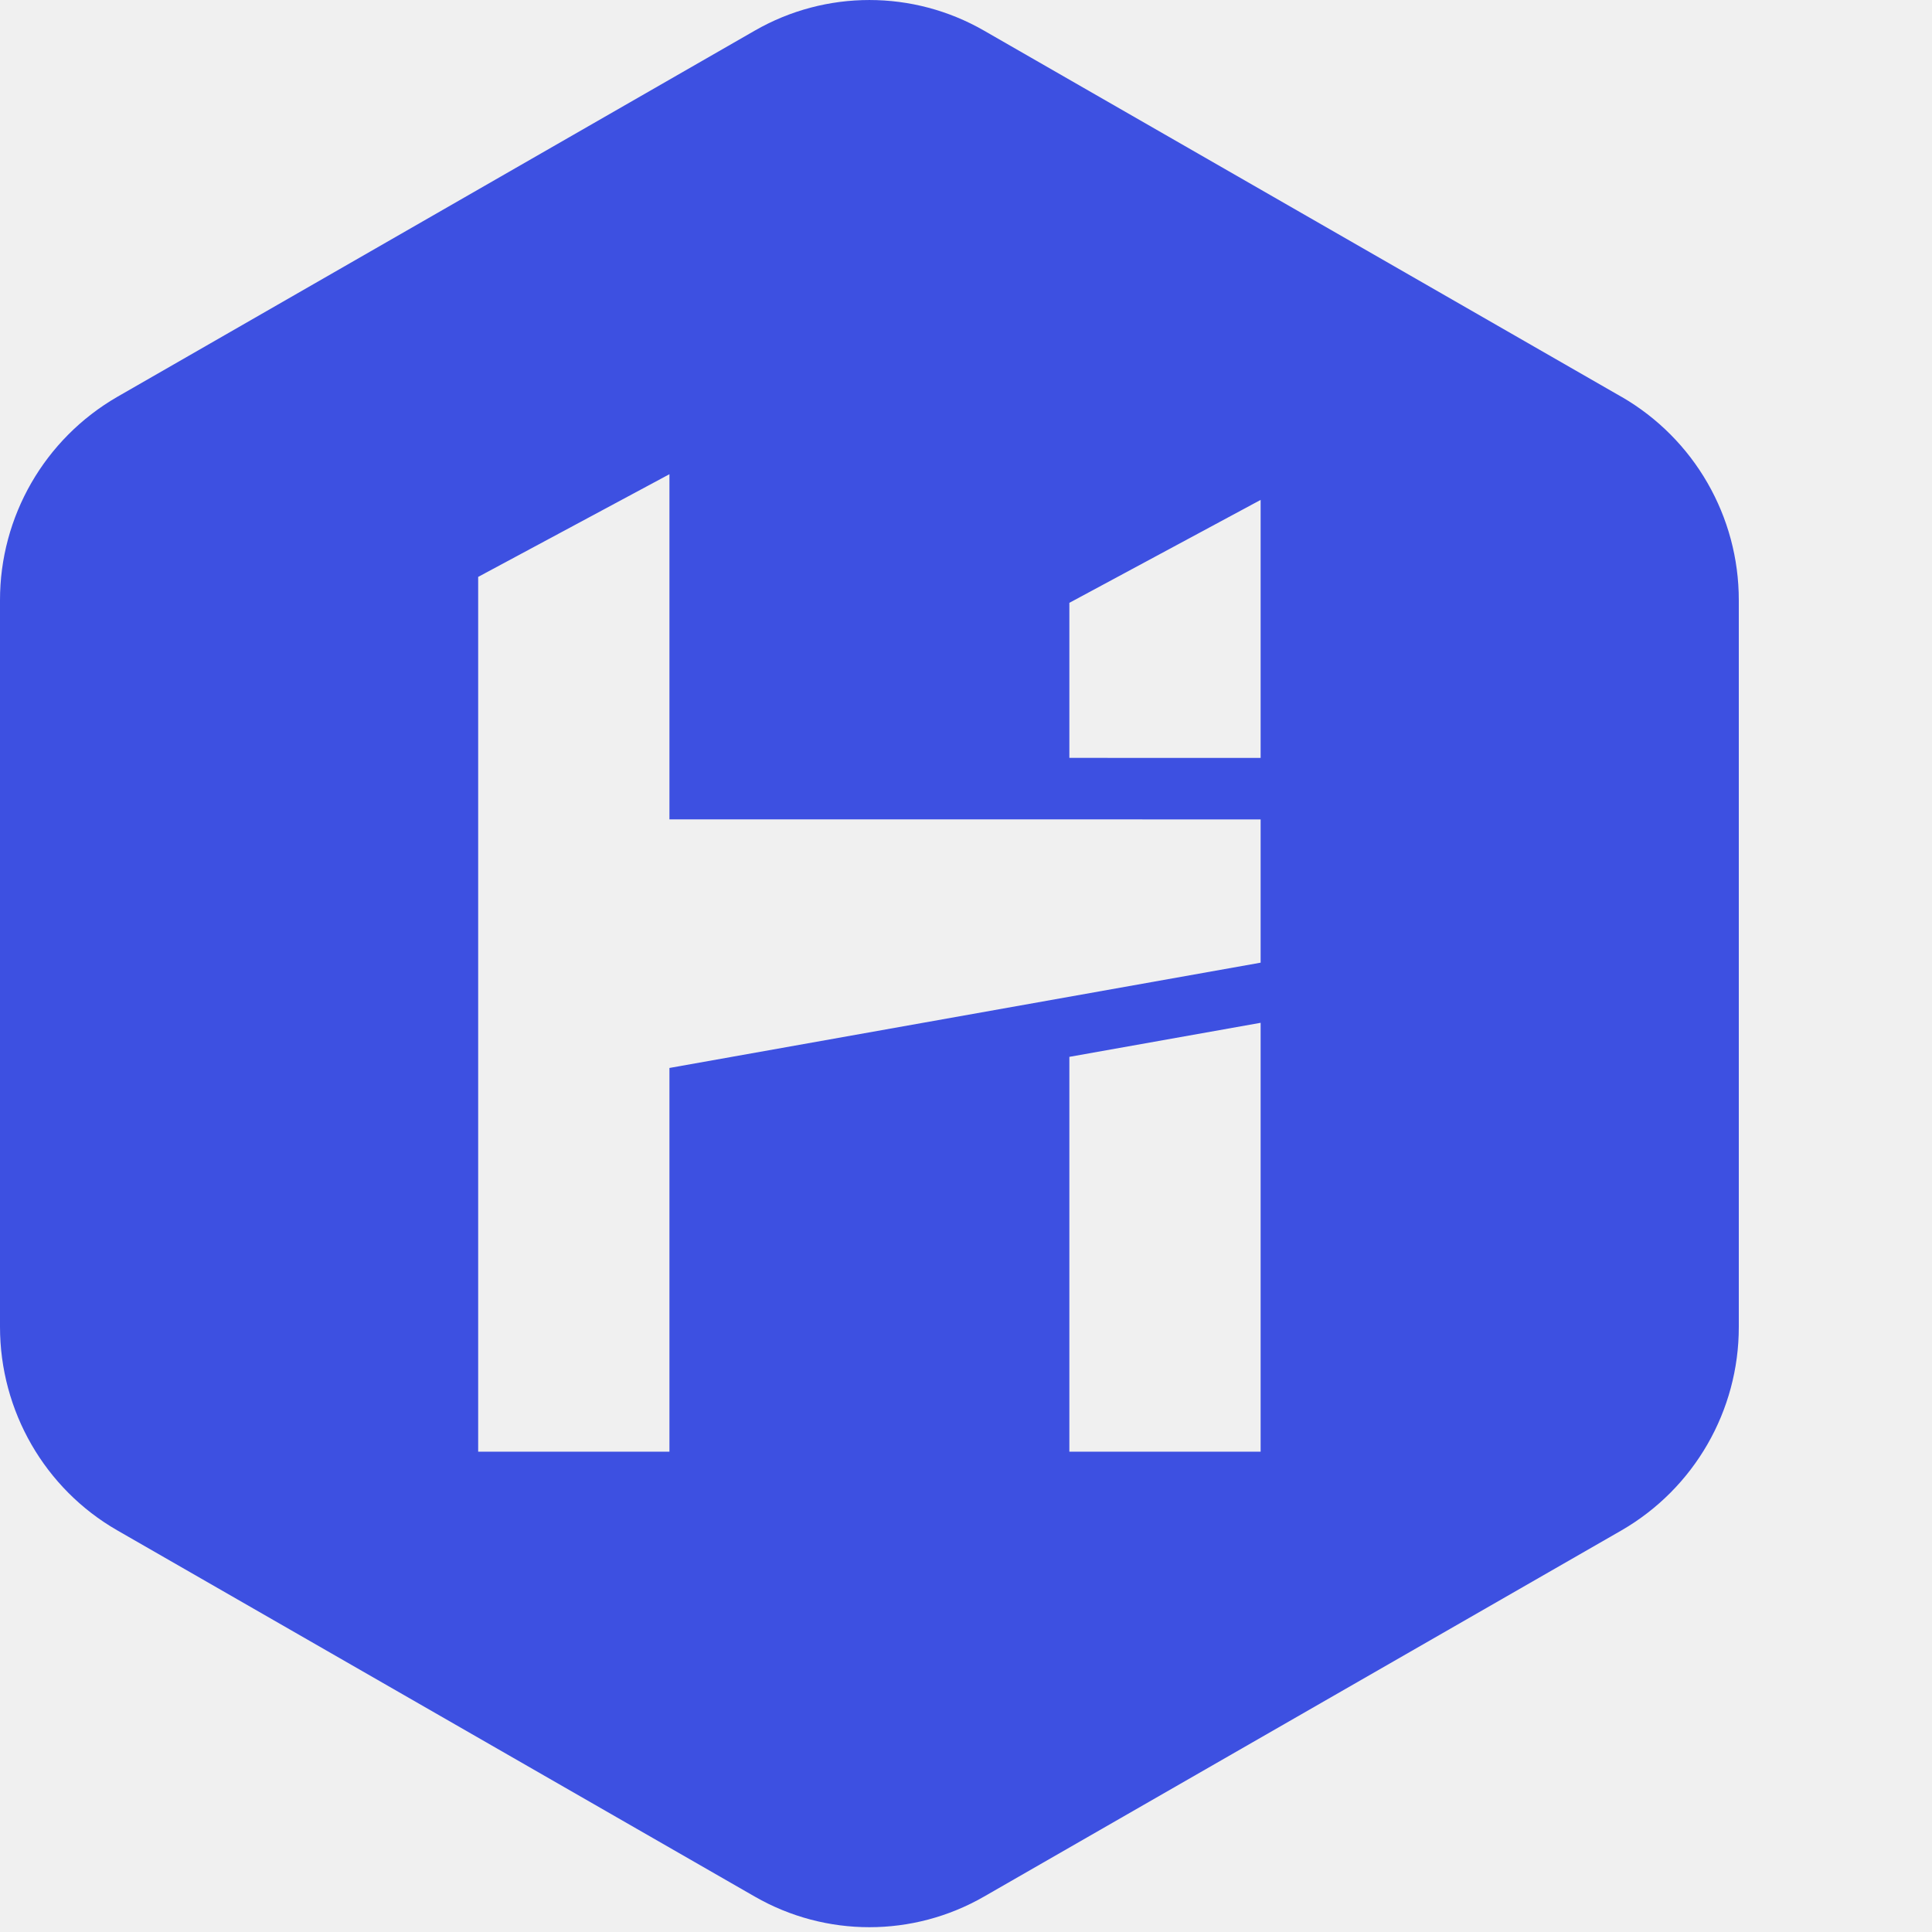
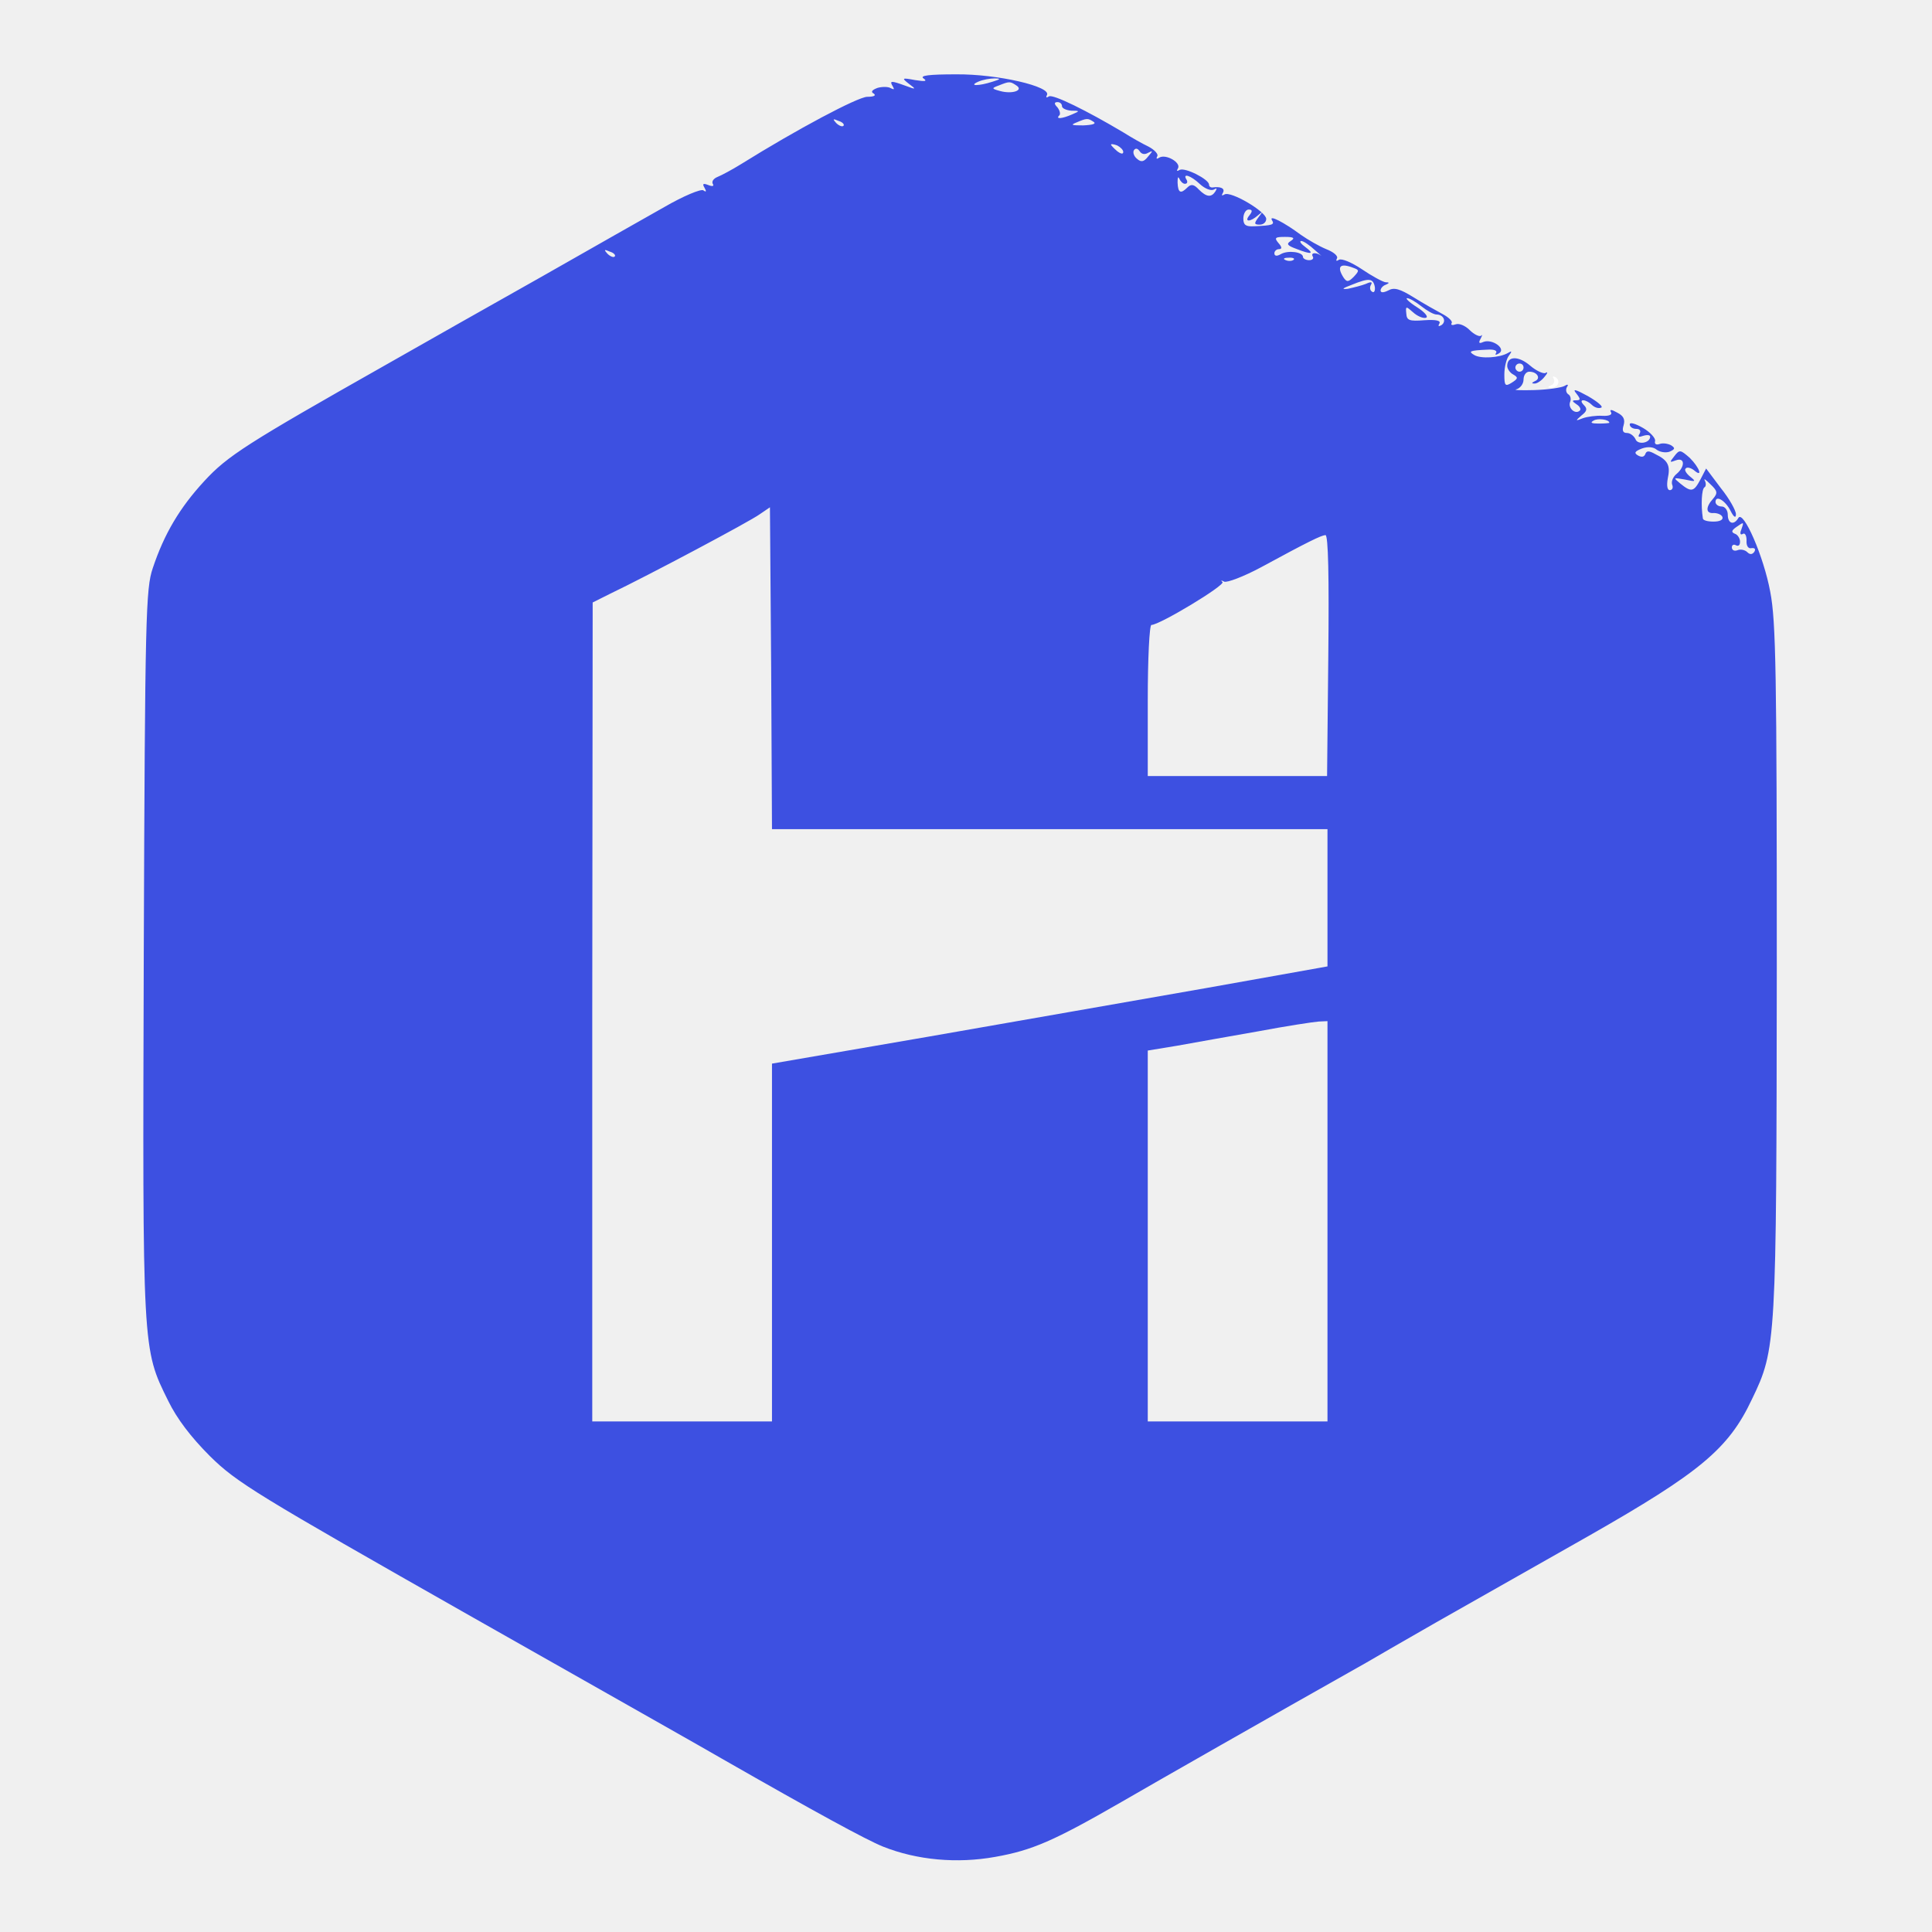
- <svg width="40" height="40" viewBox="0 0 40 40" fill="none">
-   <path fill-rule="evenodd" clip-rule="evenodd" d="M33.573 8.217 20.373.634a4.76 4.76 0 0 0-4.746 0l-13.2 7.583A4.86 4.86 0 0 0 0 12.43v15.04c0 1.743.927 3.352 2.427 4.214l13.2 7.583a4.76 4.76 0 0 0 4.746 0l13.2-7.583A4.86 4.86 0 0 0 36 27.471V12.43a4.86 4.86 0 0 0-2.427-4.214M26.1 30.056v-8.88l-3.96.705v8.174zM13.86 16.964V9.818L9.9 11.944v18.111h3.96v-7.944l12.24-2.18v-2.966zm12.24-1.272V10.35l-3.96 2.131v3.21z" fill="#3D50E1" />
+ <svg xmlns="http://www.w3.org/2000/svg" version="1.0" width="473pt" height="473pt" viewBox="0 0 473 473" preserveAspectRatio="xMidYMid meet">
+   <g transform="translate(0,473) scale(0.1,-0.1)" fill="#3D50E1" stroke="none">
+     <path d="M2261 4538 c10 -7 4 -8 -21 -4 -32 6 -33 5 -15 -9 19 -14 18 -15 -8 -5 -36 13 -40 13 -31 -2 4 -7 3 -8 -5 -4 -6 4 -21 4 -32 1 -14 -5 -18 -10 -10 -14 7 -5 0 -8 -16 -8 -24 -1 -171 -79 -309 -165 -21 -13 -47 -27 -57 -31 -10 -4 -15 -11 -12 -17 4 -6 -1 -7 -11 -3 -13 5 -15 3 -9 -7 5 -9 4 -11 -3 -6 -6 4 -49 -14 -94 -40 -46 -26 -182 -103 -303 -172 -121 -68 -292 -165 -380 -215 -341 -193 -388 -223 -445 -285 -60 -65 -98 -129 -126 -213 -17 -50 -19 -114 -22 -940 -3 -980 -4 -970 60 -1099 21 -43 55 -88 102 -135 66 -65 112 -93 644 -395 316 -179 590 -334 610 -346 229 -131 352 -198 394 -215 83 -33 181 -42 275 -25 90 16 143 39 308 134 88 51 358 205 601 342 17 10 93 54 170 98 76 43 245 139 374 212 272 155 342 213 399 334 60 124 60 137 61 1057 0 720 -2 848 -16 920 -16 87 -66 201 -78 181 -11 -19 -26 -14 -26 8 0 11 -7 20 -15 20 -8 0 -15 5 -15 11 0 18 24 4 37 -22 8 -16 13 -18 13 -8 0 9 -16 38 -37 64 l-36 48 -14 -27 c-16 -30 -22 -32 -49 -10 -18 15 -18 15 11 10 27 -6 28 -5 13 7 -10 8 -15 17 -11 20 3 4 12 2 20 -4 23 -20 14 6 -10 30 -23 20 -25 21 -38 4 -12 -15 -12 -16 4 -10 22 8 23 -15 2 -33 -9 -7 -14 -19 -11 -27 3 -7 0 -13 -6 -13 -6 0 -8 11 -5 28 7 32 1 45 -30 60 -16 9 -22 9 -25 0 -3 -7 -9 -8 -18 -3 -10 6 -8 10 10 17 14 5 28 4 36 -3 8 -6 22 -8 31 -5 14 6 15 9 4 16 -8 4 -20 6 -28 3 -8 -3 -13 0 -11 7 2 7 -12 22 -29 32 -19 11 -33 15 -33 9 0 -6 7 -11 16 -11 9 0 12 -5 8 -12 -5 -8 -2 -9 9 -5 10 3 17 2 17 -2 0 -16 -31 -21 -36 -6 -4 8 -13 15 -21 15 -10 0 -12 6 -8 19 4 14 0 23 -16 31 -14 8 -19 8 -15 1 4 -6 -4 -10 -21 -9 -15 1 -37 -2 -48 -6 -18 -7 -19 -7 -3 7 13 10 15 16 6 25 -7 7 -8 12 -2 12 6 0 15 -5 21 -11 6 -6 16 -10 23 -7 6 2 -8 14 -32 28 -31 17 -39 19 -29 7 11 -14 11 -17 0 -17 -11 0 -11 -2 1 -10 8 -5 11 -12 8 -15 -11 -11 -30 6 -24 21 3 7 1 16 -5 19 -5 4 -6 11 -3 17 5 7 2 8 -6 3 -7 -4 -40 -9 -74 -10 -33 -1 -53 0 -43 2 9 3 17 13 17 24 0 10 6 19 14 19 20 0 29 -17 14 -23 -8 -4 -9 -6 -2 -6 6 -1 18 7 25 16 8 9 9 14 3 10 -5 -3 -23 5 -38 18 -28 24 -56 24 -56 -1 0 -7 7 -17 15 -21 12 -7 12 -10 -4 -20 -16 -10 -18 -7 -18 20 0 18 5 38 11 46 8 11 8 13 -2 7 -20 -12 -67 -15 -83 -5 -15 9 -11 11 33 13 15 1 24 -2 21 -8 -4 -5 -1 -6 7 -1 18 11 -16 36 -38 28 -11 -5 -13 -3 -7 8 4 8 5 11 1 7 -4 -3 -17 3 -28 14 -11 11 -26 17 -34 14 -8 -3 -13 -2 -10 3 3 4 -7 14 -22 22 -15 8 -47 26 -71 41 -34 21 -48 25 -62 17 -12 -6 -19 -6 -19 0 0 5 6 12 13 14 9 4 9 6 -1 6 -7 1 -33 15 -58 32 -24 16 -49 27 -56 23 -6 -4 -8 -3 -5 3 4 6 -8 16 -26 23 -17 7 -45 23 -62 35 -42 31 -79 50 -71 36 7 -11 2 -13 -44 -15 -20 -1 -26 3 -26 19 0 12 6 22 13 22 9 0 10 -4 2 -14 -14 -17 2 -17 21 0 12 10 12 9 1 -5 -11 -15 -11 -18 3 -18 9 0 16 6 16 14 0 18 -87 69 -102 60 -7 -4 -8 -3 -4 4 6 11 -6 16 -26 13 -5 0 -8 3 -8 7 0 13 -59 43 -72 36 -7 -4 -8 -3 -4 4 8 14 -30 36 -46 26 -6 -4 -8 -3 -5 3 4 5 -6 16 -21 24 -15 7 -43 23 -62 35 -89 53 -172 94 -182 88 -6 -4 -8 -3 -5 3 13 21 -122 52 -222 51 -67 0 -90 -3 -80 -10z m169 -8 c-34 -11 -60 -11 -35 0 11 5 29 8 40 8 16 0 15 -2 -5 -8z m58 -9 c19 -12 -9 -22 -39 -14 -22 6 -22 7 -3 14 25 10 27 10 42 0z m112 -51 c0 -5 10 -10 23 -11 21 0 21 -1 2 -9 -25 -11 -41 -12 -32 -3 4 3 2 12 -4 20 -9 9 -8 13 0 13 6 0 11 -4 11 -10z m-535 -48 c-3 -3 -11 0 -18 7 -9 10 -8 11 6 5 10 -3 15 -9 12 -12z m612 10 c8 -5 -2 -8 -25 -9 -28 0 -32 1 -17 7 26 11 28 11 42 2z m73 -74 c0 -6 -6 -5 -15 2 -8 7 -15 14 -15 16 0 2 7 1 15 -2 8 -4 15 -11 15 -16z m61 -2 c12 6 12 5 0 -9 -10 -13 -17 -15 -27 -6 -8 6 -11 16 -8 21 4 6 9 5 14 -2 5 -8 13 -9 21 -4z m90 -76 c6 0 7 5 4 10 -11 17 10 11 33 -11 12 -11 27 -17 34 -13 7 4 8 3 4 -4 -10 -16 -22 -15 -41 4 -12 13 -19 14 -28 5 -16 -16 -23 -14 -24 12 0 12 1 16 4 10 3 -7 9 -13 14 -13z m259 -140 c-11 -7 -9 -11 13 -19 38 -15 46 -13 23 4 -11 8 -16 15 -10 15 5 0 20 -10 34 -23 14 -12 21 -19 16 -14 -13 10 -28 9 -22 -1 3 -5 -1 -9 -9 -9 -8 0 -15 4 -15 8 0 12 -36 17 -54 7 -10 -6 -16 -5 -16 2 0 5 5 10 11 10 8 0 8 5 -1 15 -11 13 -8 15 16 15 22 0 25 -3 14 -10z m-1655 -38 c-3 -3 -11 0 -18 7 -9 10 -8 11 6 5 10 -3 15 -9 12 -12z m1662 -8 c-3 -3 -12 -4 -19 -1 -8 3 -5 6 6 6 11 1 17 -2 13 -5z m147 -20 c14 -5 14 -7 0 -22 -13 -13 -17 -13 -25 -1 -17 27 -8 36 25 23z m52 -47 c1 -9 -2 -15 -7 -11 -5 3 -6 10 -3 16 5 8 1 9 -12 3 -10 -4 -30 -9 -44 -12 -17 -2 -14 1 10 10 42 17 52 16 56 -6z m114 -47 c14 -11 30 -20 37 -20 17 0 25 -17 12 -26 -7 -4 -9 -3 -5 4 4 7 -8 10 -37 8 -37 -3 -43 0 -44 16 -2 19 -1 19 17 3 10 -9 24 -15 31 -13 7 2 -3 14 -22 26 -19 12 -29 22 -24 22 6 0 21 -9 35 -20z m250 -150 c0 -5 -4 -10 -10 -10 -5 0 -10 5 -10 10 0 6 5 10 10 10 6 0 10 -4 10 -10z m210 -135 c0 -1 -12 -2 -26 -2 -17 0 -22 2 -13 7 10 7 39 3 39 -5z m254 -186 c-19 -21 -18 -37 2 -35 9 0 19 -4 21 -10 2 -7 -7 -11 -22 -11 -14 0 -26 3 -26 8 -5 32 -3 72 4 76 4 2 4 10 1 16 -4 7 2 3 13 -8 18 -17 19 -22 7 -36z m-1624 -809 l680 0 0 -168 0 -168 -297 -53 c-164 -29 -470 -82 -680 -119 l-383 -66 0 -438 0 -438 -220 0 -220 0 0 1003 1 1002 42 21 c96 46 344 178 367 195 l25 17 3 -394 2 -394 680 0z m1693 733 c-4 -9 -2 -14 4 -10 5 3 9 -4 9 -16 -1 -13 4 -21 12 -19 8 1 11 -2 7 -9 -5 -7 -11 -7 -17 -1 -6 6 -17 8 -24 5 -8 -3 -14 0 -14 7 0 6 5 8 10 5 6 -3 10 0 10 9 0 8 -6 17 -12 19 -10 4 -9 8 2 16 20 14 20 14 13 -6z m-1011 -308 l-3 -295 -219 0 -220 0 0 185 c0 102 4 185 9 185 20 0 181 97 174 105 -5 4 -3 5 4 1 7 -3 47 12 90 35 116 63 147 78 158 79 7 0 9 -103 7 -295z m-2 -1385 l0 -490 -220 0 -220 0 0 454 0 454 73 12 c39 7 128 23 197 35 69 13 135 23 148 24 l22 1 0 -490z" />
+     <path d="M3804 3802 c3 -5 0 -13 -6 -15 -9 -4 -10 -6 -1 -6 17 -1 25 16 12 25 -7 4 -9 3 -5 -4z" fill="#fff" />
+   </g>
</svg>
